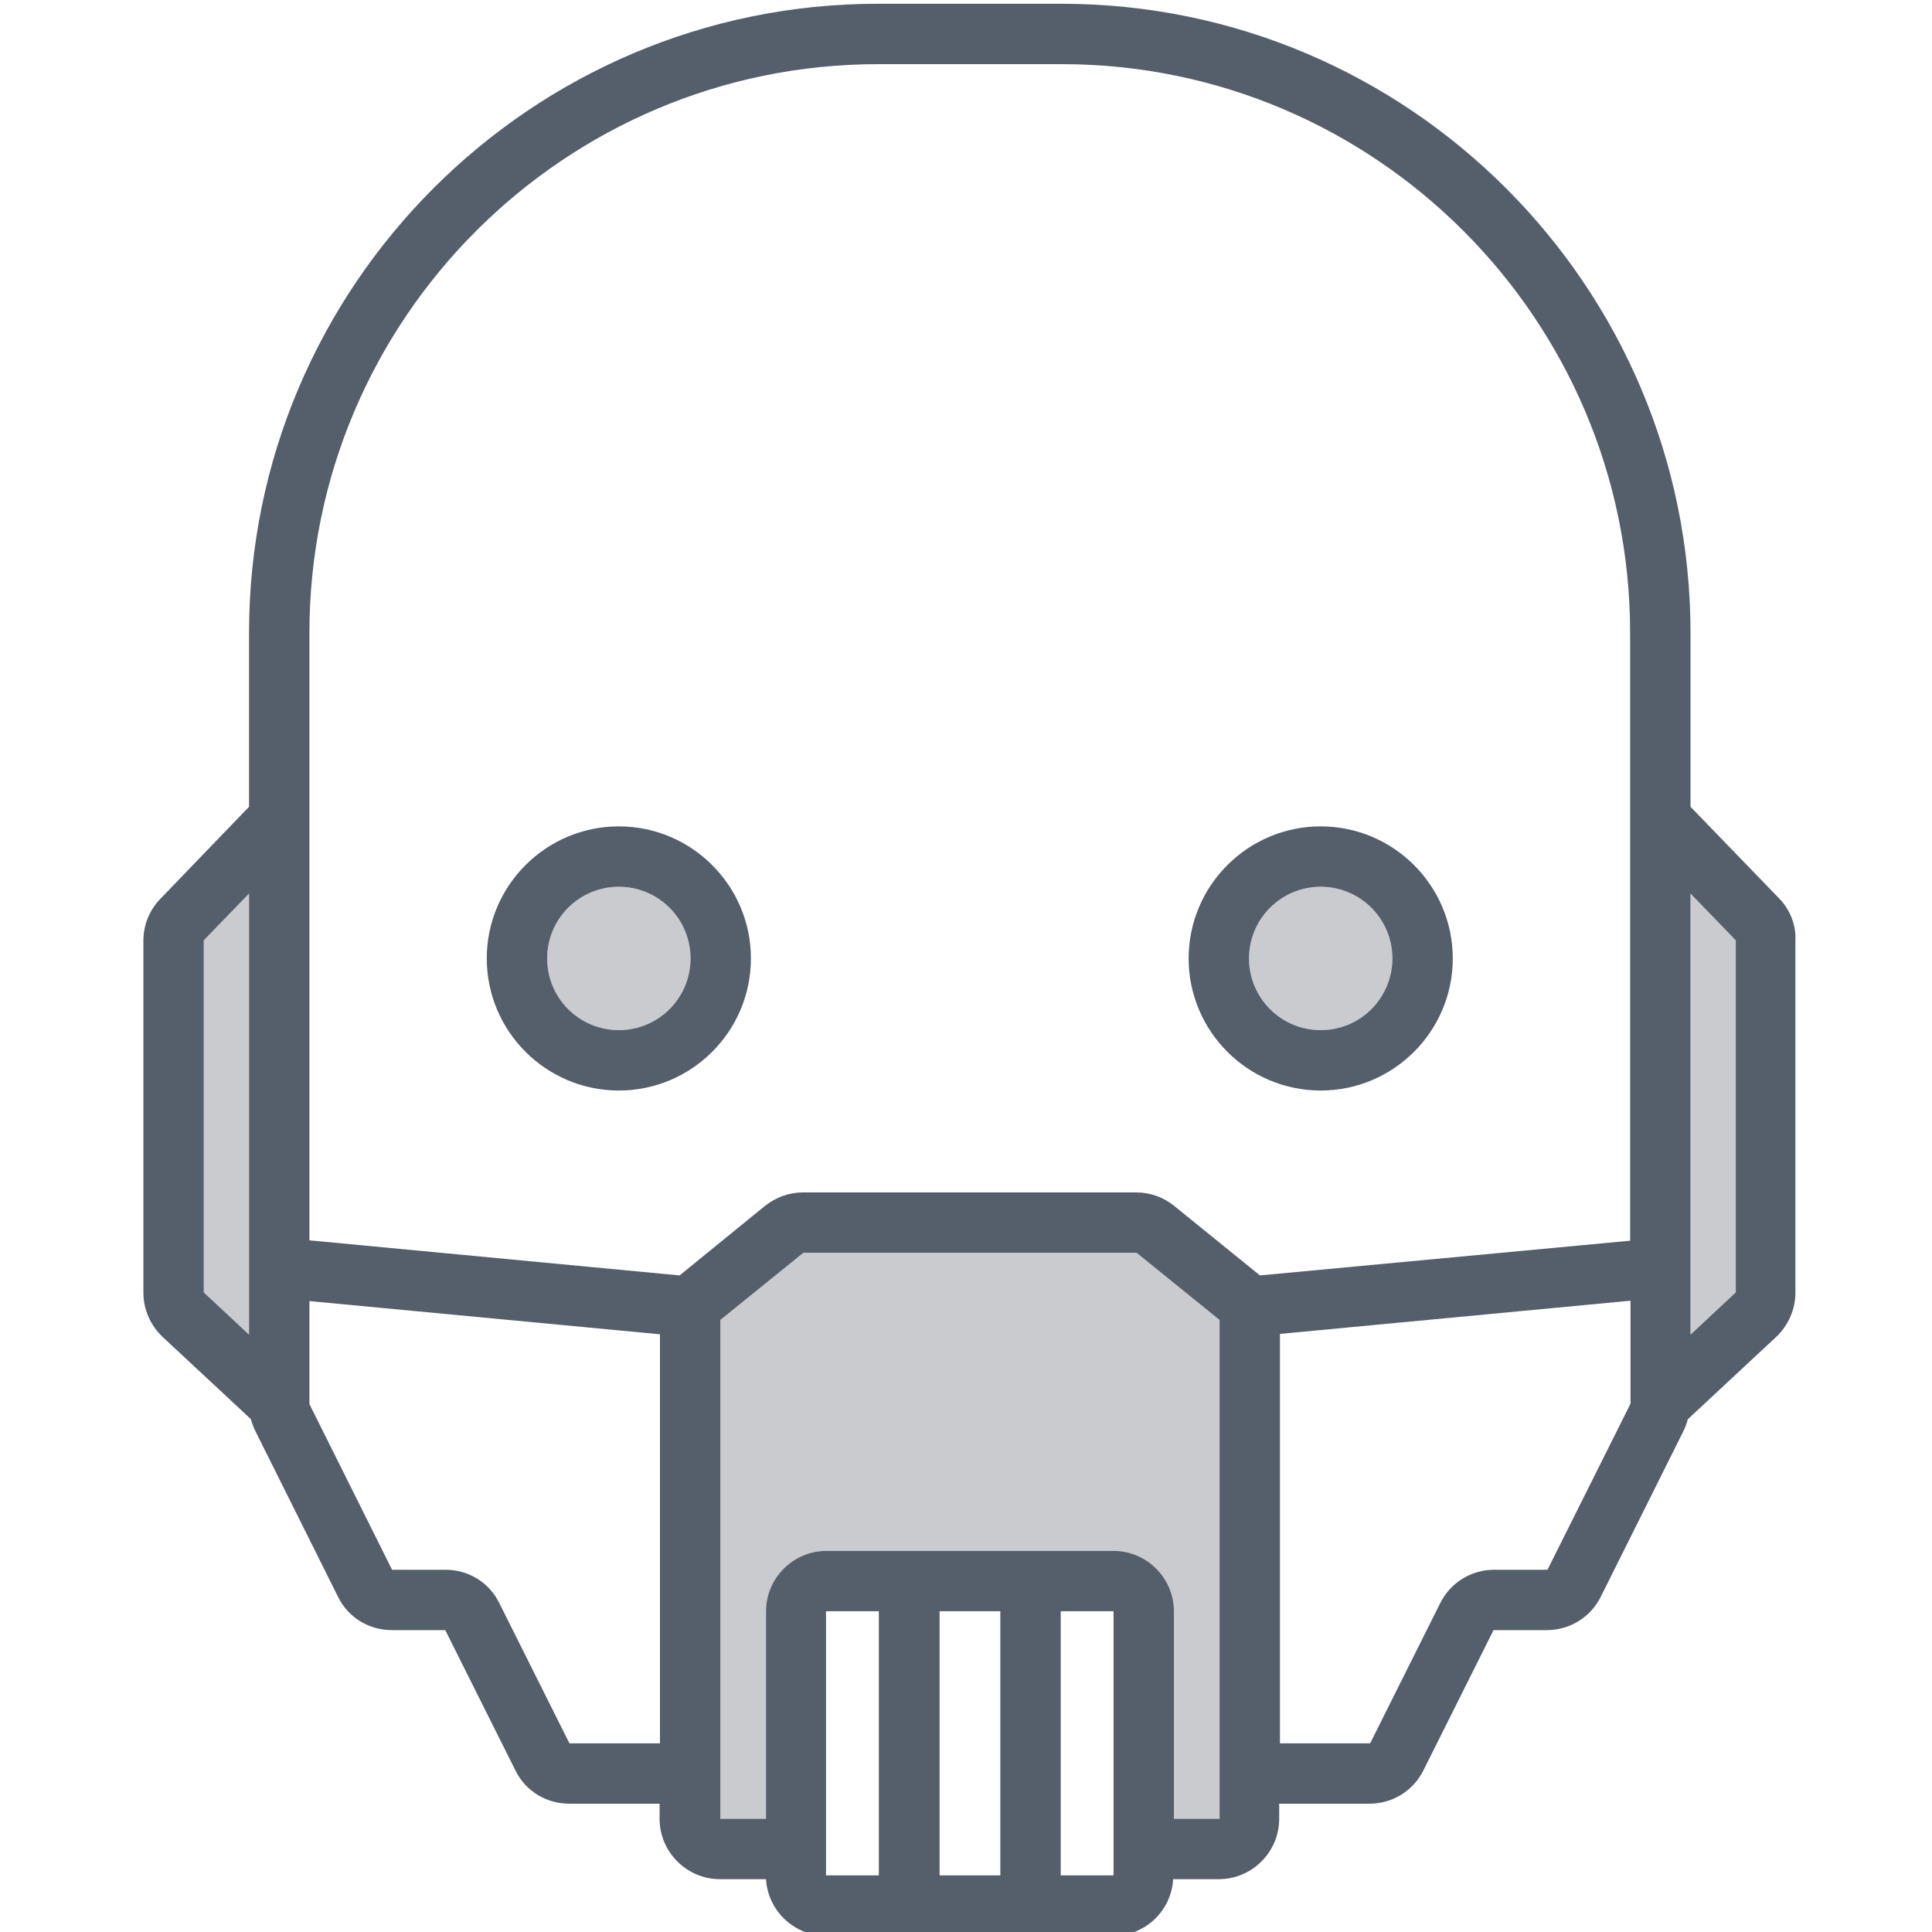
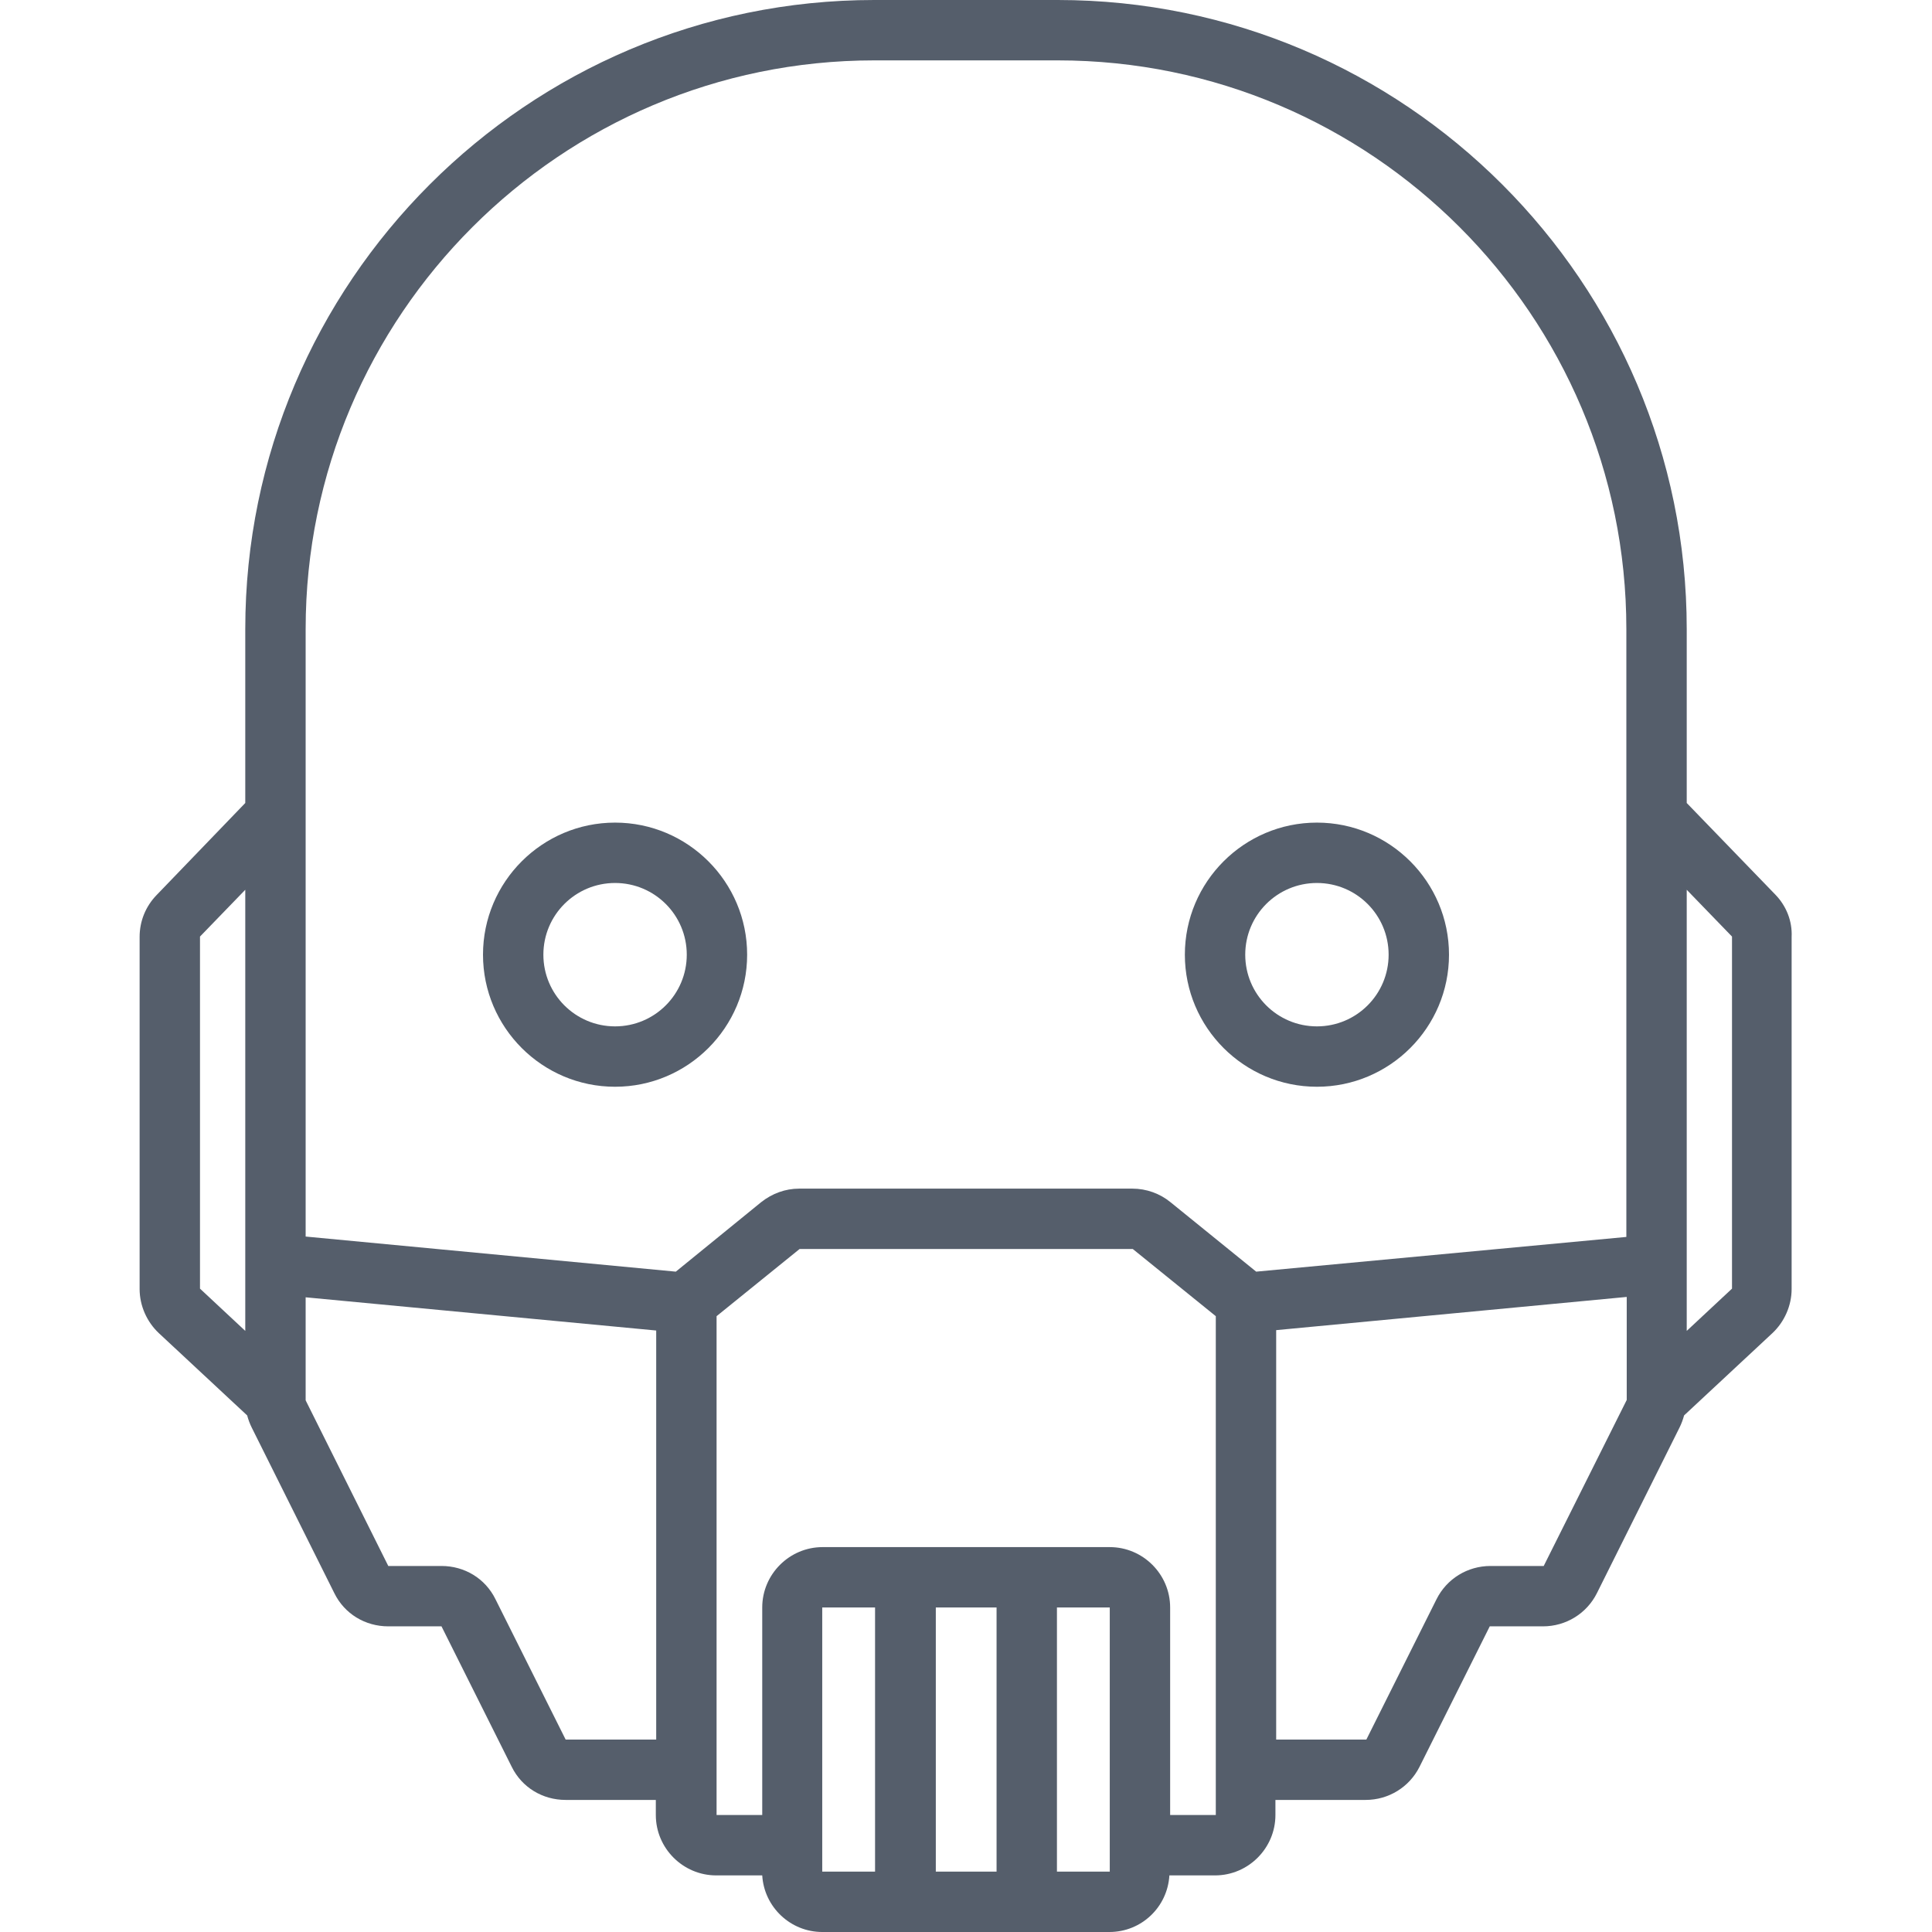
<svg xmlns="http://www.w3.org/2000/svg" version="1.1" id="Layer_1" x="0px" y="0px" viewBox="0 0 512 512" style="enable-background:new 0 0 512 512;" xml:space="preserve">
  <style type="text/css">
- 	.st0{fill:#C9CBCF;}
- 	.st1{fill:#555E6B;}
+ 	.st0{fill:#555E6B;}
</style>
  <g>
-     <g>
-       <path class="st0" d="M350,235c10.5,0,19,8.5,19,19s-8.5,19-19,19s-19-8.5-19-19S339.5,235,350,235z" />
-     </g>
-     <g>
-       <path class="st0" d="M54,249.2l12-12.4V336v7.3v10.4l-12-11.2V249.2z M311.1,482v-55c0-8.8-7.2-16-16-16h-76.1    c-8.8,0-16,7.2-16,16v55h-12.1V349.8l22-17.8H257h44.2l22,17.8V482H311.1z M460,342.5l-12,11.2v-10.4V336v-99.2l12,12.4V342.5z" />
-     </g>
-     <g>
-       <path class="st0" d="M164,273c-10.5,0-19-8.5-19-19s8.5-19,19-19s19,8.5,19,19S174.5,273,164,273z" />
-     </g>
-   </g>
-   <g>
-     <path class="st1" d="M350,289c19.3,0,35-15.7,35-35s-15.7-35-35-35s-35,15.7-35,35S330.7,289,350,289z M350,235   c10.5,0,19,8.5,19,19s-8.5,19-19,19s-19-8.5-19-19S339.5,235,350,235z" />
-     <path class="st1" d="M471.5,238.1L448,213.8v-46.1C448,75.8,373.2,1,281.3,1h-48.7C140.8,1,66,75.8,66,167.7v46.1l-23.5,24.4   c-2.9,3-4.5,6.9-4.5,11.1v93.3c0,4.4,1.9,8.7,5.1,11.7l23.4,21.8c0.3,1.1,0.7,2.2,1.2,3.2l21.9,43.9c2.7,5.5,8.2,8.8,14.3,8.8h14.1   l18.6,37.2c2.7,5.5,8.2,8.8,14.3,8.8h23.9v4c0,8.8,7.2,16,16,16H203c0.5,8.4,7.5,15,15.9,15h76.1c8.5,0,15.4-6.6,15.9-15h12.1   c8.8,0,16-7.2,16-16v-4h23.9c6.1,0,11.6-3.4,14.3-8.8l18.6-37.2h14.1c6.1,0,11.6-3.4,14.3-8.8l21.9-43.9c0.5-1,0.9-2.1,1.2-3.2   l23.4-21.8c3.2-3,5.1-7.3,5.1-11.7v-93.3C476,245.1,474.4,241.1,471.5,238.1z M82,167.7C82,84.6,149.6,17,232.7,17h48.7   C364.4,17,432,84.6,432,167.7v161.1l-98.1,9.2l-22.7-18.4c-2.8-2.3-6.4-3.6-10.1-3.6h-88.3c-3.7,0-7.2,1.3-10.1,3.6L180.1,338   L82,328.7V167.7z M54,249.2l12-12.4V336v7.3v10.4l-12-11.2V249.2z M150.9,462l-18.6-37.2c-2.7-5.5-8.2-8.8-14.3-8.8h-14.1L82,372.1   v-27.3l92.9,8.8V462H150.9z M265.1,427v70h-16.1v-70H265.1z M232.9,497h-14v-70h14V497z M295.1,497h-14v-70h14V497z M311.1,482v-55   c0-8.8-7.2-16-16-16h-76.1c-8.8,0-16,7.2-16,16v55h-12.1V349.8l22-17.8h88.3l22,17.8V482H311.1z M410.1,416h-14.1   c-6.1,0-11.6,3.4-14.3,8.8L363.1,462h-23.9V353.5l92.9-8.8v27.3L410.1,416z M460,342.5l-12,11.2v-10.4V336v-99.2l12,12.4V342.5z" />
-     <path class="st1" d="M199,254c0-19.3-15.7-35-35-35s-35,15.7-35,35s15.7,35,35,35S199,273.3,199,254z M164,273   c-10.5,0-19-8.5-19-19s8.5-19,19-19s19,8.5,19,19S174.5,273,164,273z" />
+     <path class="st0" d="M349,288c19.3,0,35-15.7,35-35s-15.7-35-35-35s-35,15.7-35,35S329.7,288,349,288z M349,234   c10.5,0,19,8.5,19,19s-8.5,19-19,19s-19-8.5-19-19S338.5,234,349,234z" />
+     <path class="st0" d="M470.5,237.1L447,212.8v-46.1C447,74.8,372.2,0,280.3,0H256h-24.3C139.8,0,65,74.8,65,166.7v46.1l-23.5,24.4   c-2.9,3-4.5,6.9-4.5,11.1v93.3c0,4.4,1.9,8.7,5.1,11.7l23.4,21.8c0.3,1.1,0.7,2.2,1.2,3.2l21.9,43.9c2.7,5.5,8.2,8.8,14.3,8.8h14.1   l18.6,37.2c2.7,5.5,8.2,8.8,14.3,8.8h23.9v4c0,8.8,7.2,16,16,16H202c0.5,8.4,7.5,15,15.9,15h76.1c8.5,0,15.4-6.6,15.9-15h12.1   c8.8,0,16-7.2,16-16v-4h23.9c6.1,0,11.6-3.4,14.3-8.8l18.6-37.2h14.1c6.1,0,11.6-3.4,14.3-8.8l21.9-43.9c0.5-1,0.9-2.1,1.2-3.2   l23.4-21.8c3.2-3,5.1-7.3,5.1-11.7v-93.3C475,244.1,473.4,240.1,470.5,237.1z M81,166.7C81,83.6,148.6,16,231.7,16H256h24.3   C363.4,16,431,83.6,431,166.7v161.1l-98.1,9.2l-22.7-18.4c-2.8-2.3-6.4-3.6-10.1-3.6H256h-44.2c-3.7,0-7.2,1.3-10.1,3.6L179.1,337   L81,327.7V166.7z M53,248.2l12-12.4V335v7.3v10.4l-12-11.2V248.2z M149.9,461l-18.6-37.2c-2.7-5.5-8.2-8.8-14.3-8.8h-14.1L81,371.1   v-27.3l92.9,8.8V461H149.9z M264.1,426v70h-16.1v-70H264.1z M231.9,496h-14v-70h14V496z M294.1,496h-14v-70h14V496z M310.1,481v-55   c0-8.8-7.2-16-16-16h-76.1c-8.8,0-16,7.2-16,16v55h-12.1V348.8l22-17.8H256h44.2l22,17.8V481H310.1z M409.1,415h-14.1   c-6.1,0-11.6,3.4-14.3,8.8L362.1,461h-23.9V352.5l92.9-8.8v27.3L409.1,415z M459,341.5l-12,11.2v-10.4V335v-99.2l12,12.4V341.5z" />
+     <path class="st0" d="M198,253c0-19.3-15.7-35-35-35s-35,15.7-35,35s15.7,35,35,35S198,272.3,198,253z M163,272   c-10.5,0-19-8.5-19-19s8.5-19,19-19s19,8.5,19,19S173.5,272,163,272z" />
  </g>
</svg>
